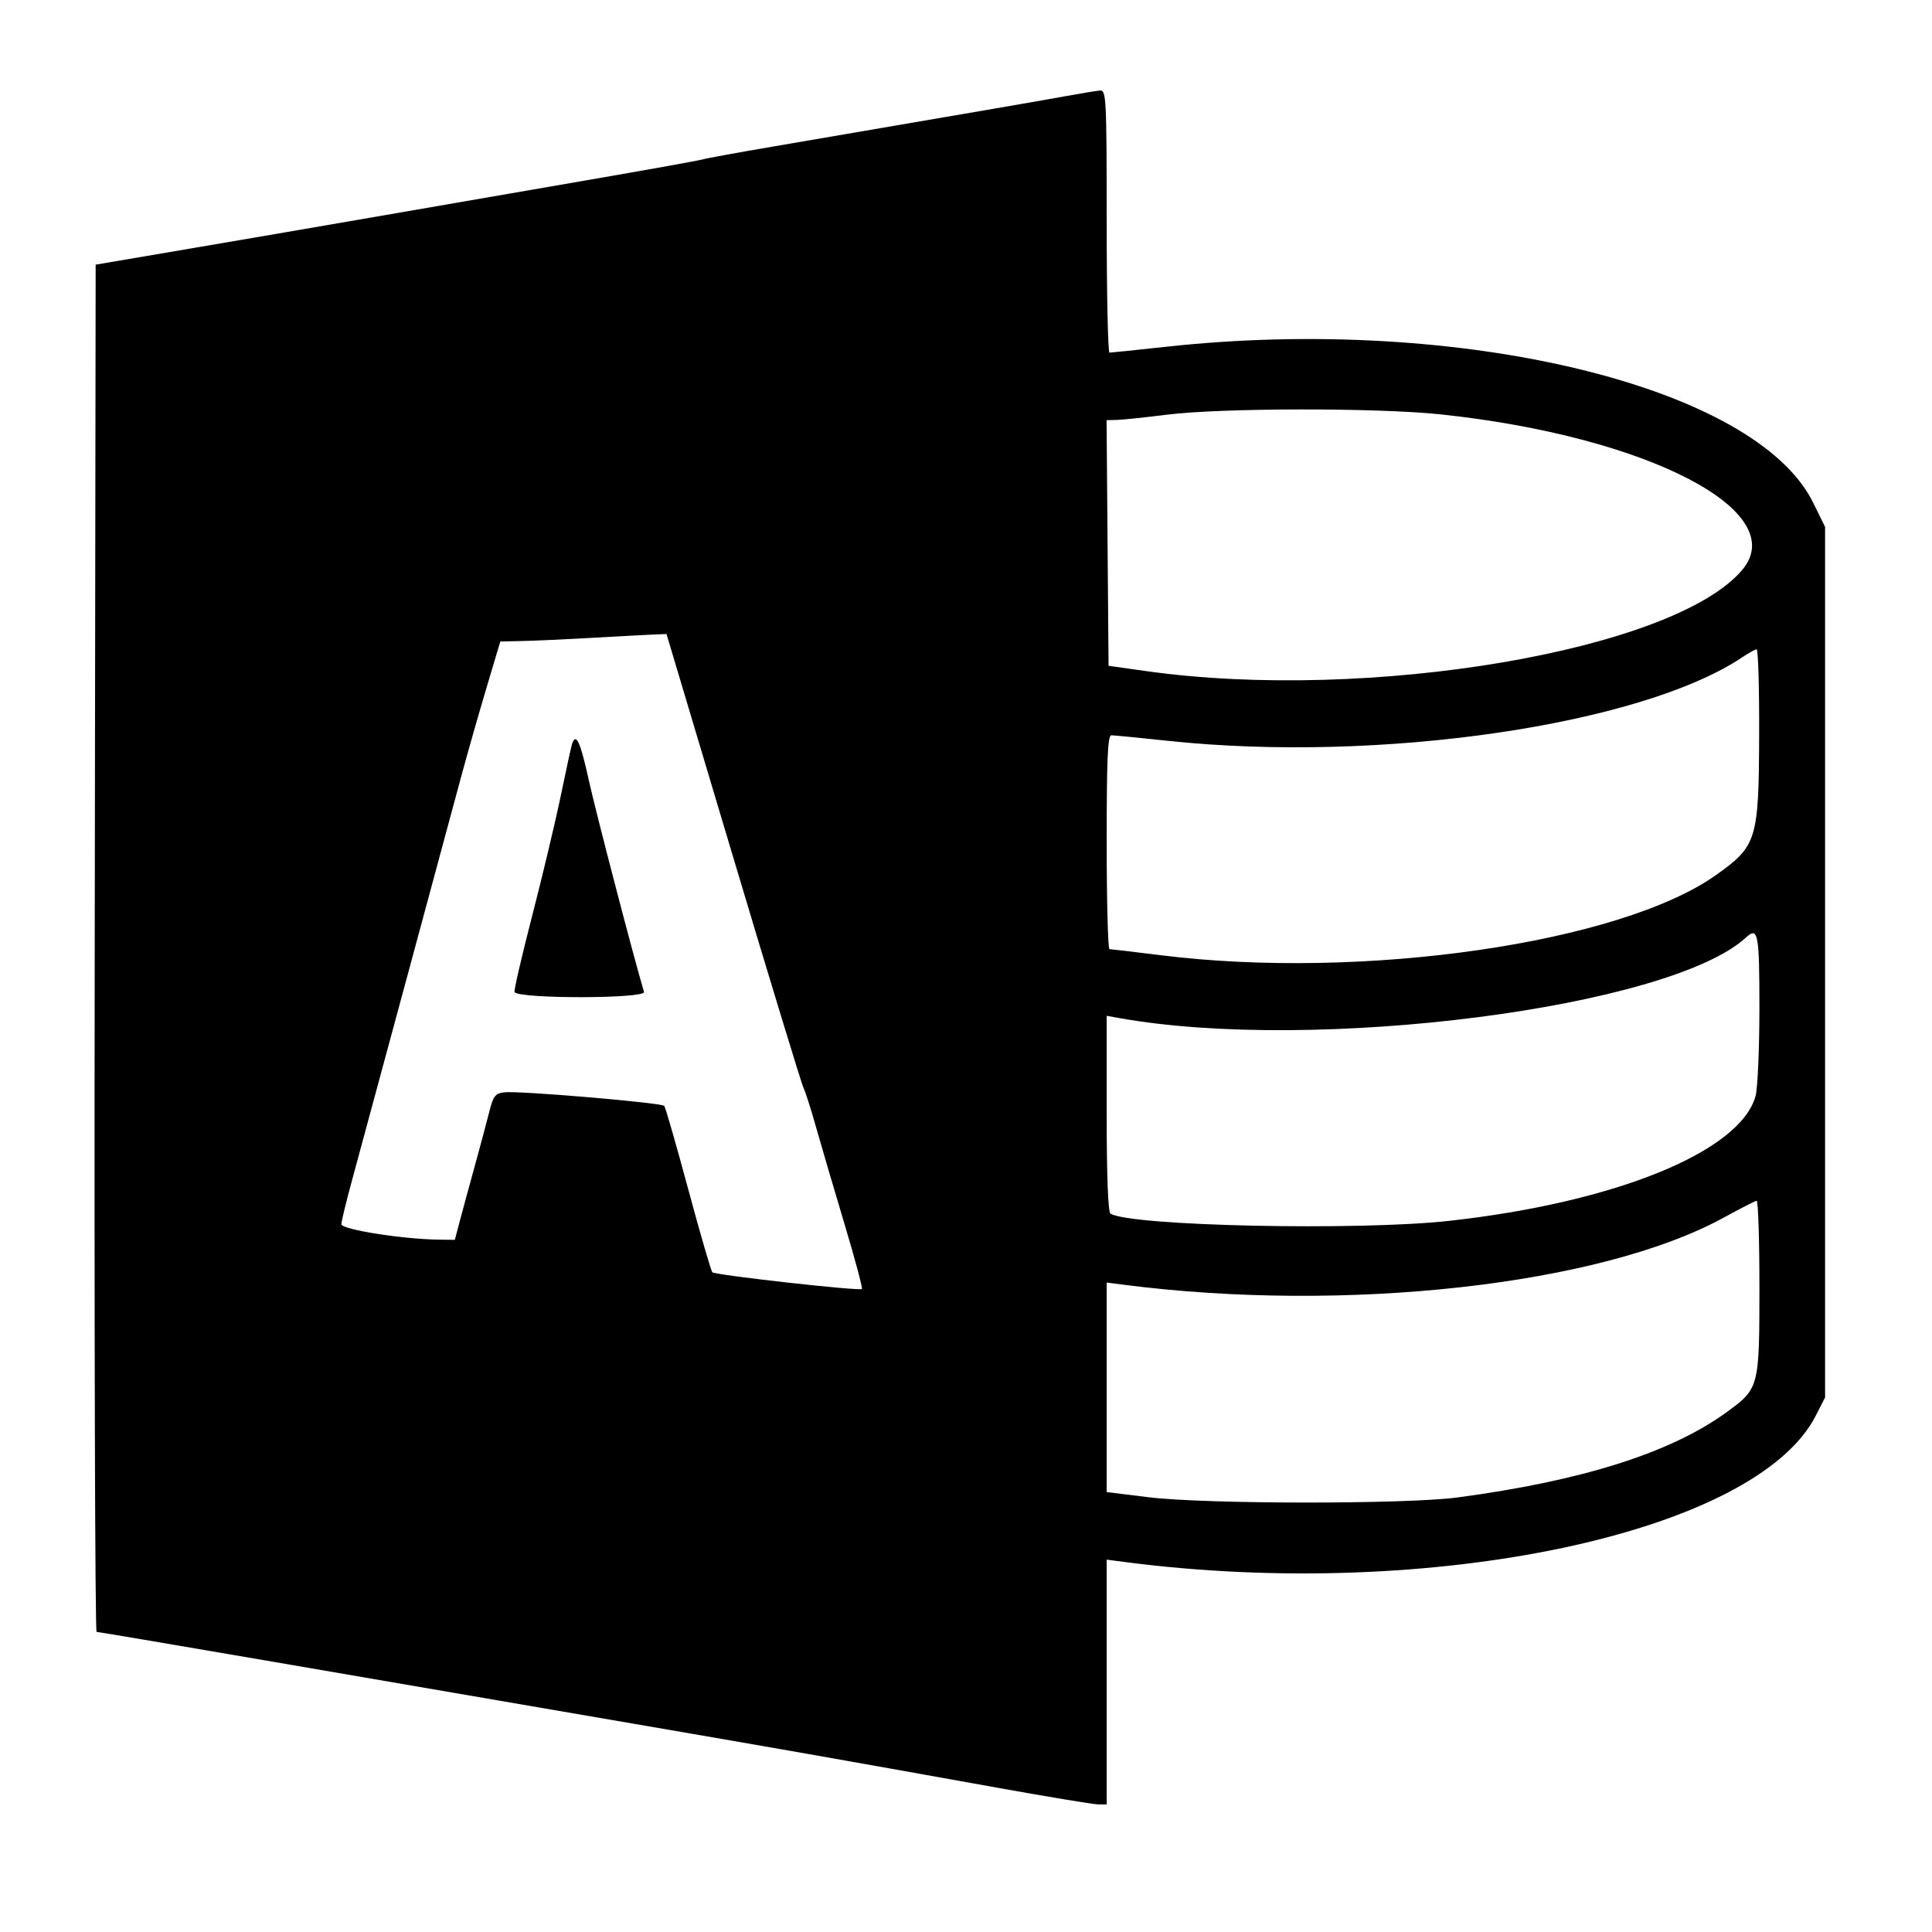
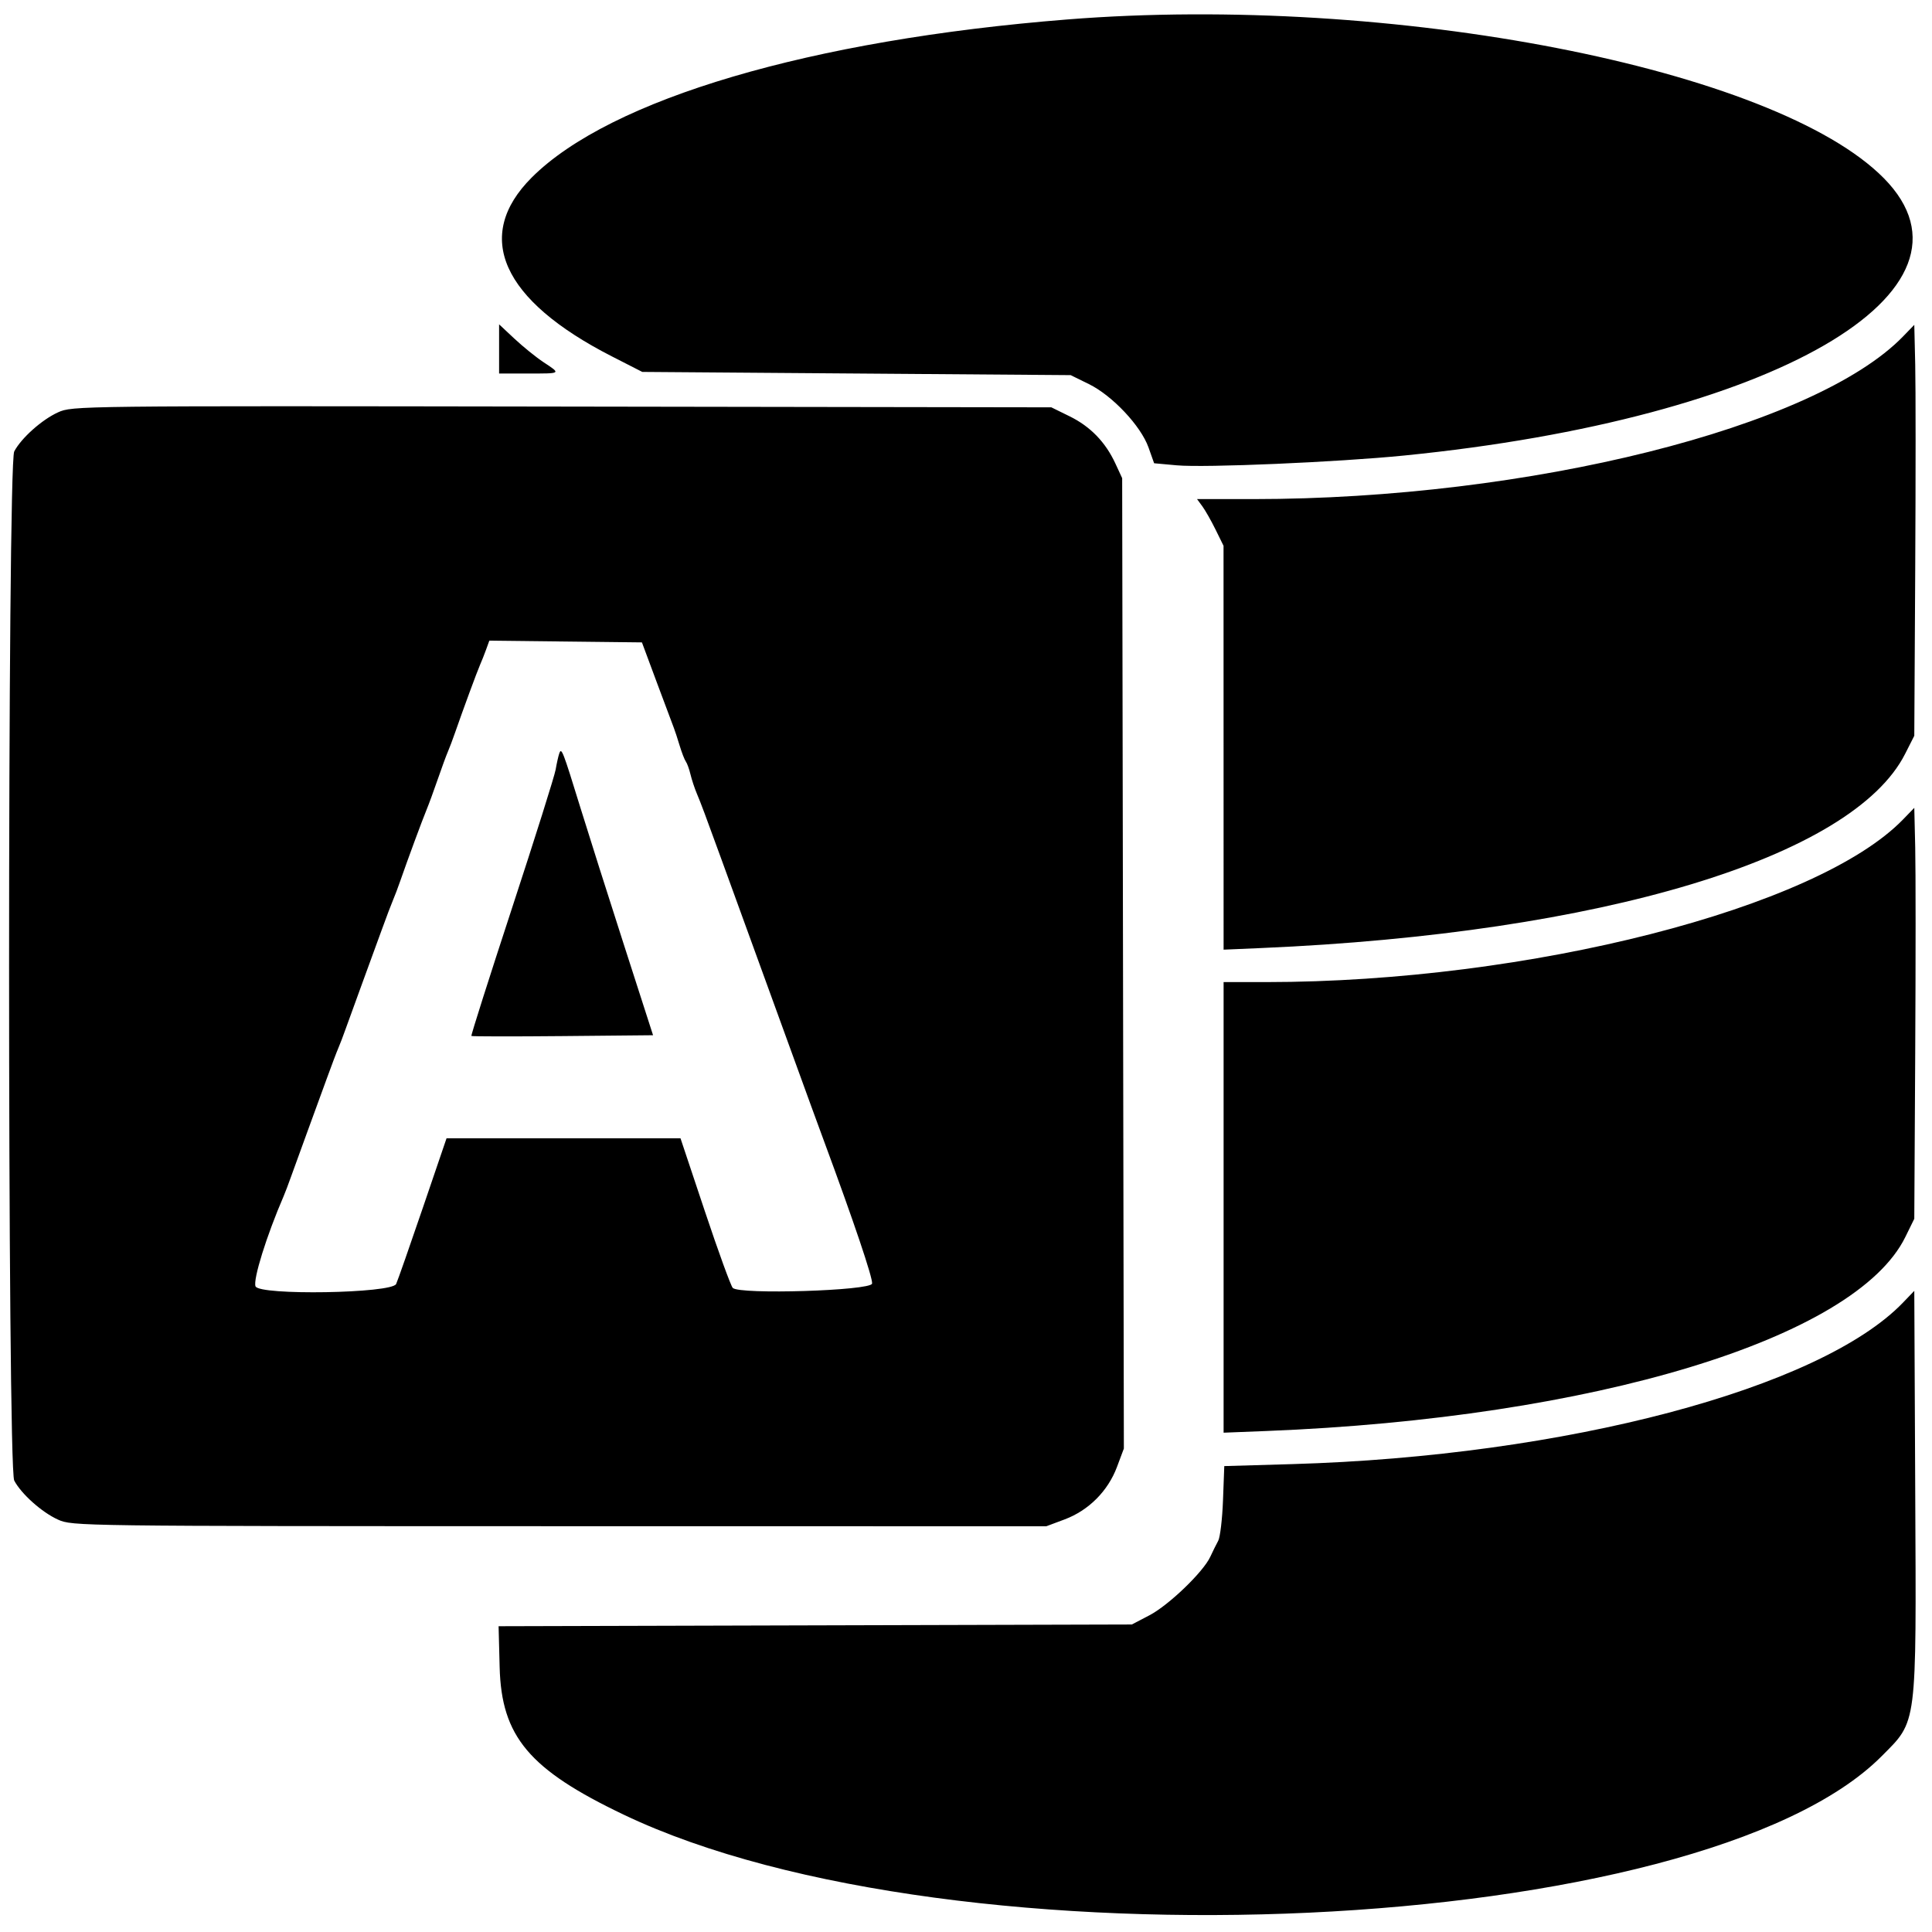
- <svg xmlns="http://www.w3.org/2000/svg" id="svg" version="1.1" width="515" height="515" style="display: block;">
+ <svg xmlns="http://www.w3.org/2000/svg" id="svg" width="400" height="400" viewBox="0, 0, 400,400">
  <g id="svgg">
-     <path id="path0" d="M284.500 25.552 C 278.214 26.709,264.536 29.065,206.071 39.062 C 196.407 40.715,187.939 42.262,187.253 42.501 C 186.566 42.740,172.841 45.208,156.753 47.987 C 140.664 50.765,115.800 55.064,101.500 57.541 C 87.200 60.018,64.250 63.957,50.500 66.295 L 25.500 70.546 25.247 252.773 C 25.108 352.998,25.333 435.001,25.747 435.002 C 26.161 435.003,47.425 438.602,73.000 443.000 C 98.575 447.398,139.300 454.398,163.500 458.555 C 208.177 466.229,222.228 468.698,266.000 476.567 C 279.475 478.990,291.512 480.978,292.750 480.986 L 295.000 481.000 295.000 448.371 L 295.000 415.742 299.750 416.363 C 381.418 427.033,468.005 408.716,484.005 377.386 L 486.500 372.500 486.500 256.479 L 486.500 140.458 483.310 133.979 C 468.006 102.899,389.216 83.894,311.000 92.416 C 303.025 93.285,296.163 93.997,295.750 93.998 C 295.337 93.999,295.000 78.250,295.000 59.000 C 295.000 26.283,294.886 24.009,293.250 24.132 C 292.288 24.205,288.350 24.844,284.500 25.552 M384.037 110.458 C 438.964 116.288,477.627 136.217,464.432 151.898 C 446.345 173.394,364.764 187.247,305.500 178.886 L 295.500 177.476 295.236 144.738 L 294.973 112.000 297.736 111.934 C 299.256 111.897,305.225 111.273,311.000 110.546 C 325.539 108.716,367.152 108.666,384.037 110.458 M195.516 228.750 C 205.336 261.613,213.737 289.175,214.184 290.000 C 214.631 290.825,216.135 295.529,217.525 300.453 C 218.915 305.377,222.330 317.000,225.114 326.282 C 227.897 335.564,229.981 343.352,229.745 343.589 C 229.132 344.201,190.628 339.899,189.877 339.134 C 189.534 338.785,186.644 328.825,183.454 317.000 C 180.264 305.175,177.393 295.184,177.074 294.797 C 176.367 293.941,138.387 290.710,134.448 291.171 C 131.993 291.459,131.482 292.130,130.386 296.500 C 129.697 299.250,127.951 305.775,126.506 311.000 C 125.061 316.225,123.286 322.750,122.560 325.500 L 121.242 330.500 116.871 330.441 C 107.242 330.310,91.000 327.733,91.000 326.336 C 91.000 325.583,92.323 320.137,93.941 314.234 C 95.559 308.330,102.105 284.150,108.488 260.500 C 114.871 236.850,121.434 212.550,123.073 206.500 C 124.712 200.450,127.698 189.988,129.709 183.250 L 133.365 171.000 139.433 170.864 C 142.770 170.790,150.900 170.419,157.500 170.040 C 164.100 169.661,171.336 169.272,173.581 169.175 L 177.662 169.000 195.516 228.750 M468.924 195.750 C 468.830 223.876,468.337 225.490,457.491 233.209 C 431.924 251.403,363.303 261.339,309.500 254.637 C 302.350 253.747,296.163 253.014,295.750 253.009 C 295.337 253.004,295.000 240.175,295.000 224.500 C 295.000 202.366,295.279 196.000,296.250 196.002 C 296.938 196.003,303.800 196.673,311.500 197.491 C 367.738 203.466,437.462 193.289,464.500 175.158 C 466.150 174.051,467.837 173.113,468.250 173.073 C 468.663 173.033,468.966 183.238,468.924 195.750 M152.510 198.250 C 152.276 198.938,150.923 205.125,149.506 212.000 C 148.088 218.875,144.628 233.397,141.818 244.270 C 139.007 255.144,136.914 264.248,137.168 264.501 C 138.968 266.302,172.205 266.215,171.667 264.411 C 168.890 255.093,158.770 216.261,156.901 207.750 C 154.697 197.715,153.545 195.222,152.510 198.250 M468.994 268.750 C 468.991 279.613,468.528 290.160,467.964 292.189 C 463.850 307.003,430.541 320.552,386.219 325.441 C 361.957 328.117,301.371 326.819,296.014 323.509 C 295.371 323.111,295.000 313.362,295.000 296.830 L 295.000 270.777 298.250 271.361 C 350.549 280.755,445.159 268.598,465.450 249.876 C 468.638 246.935,469.000 248.864,468.994 268.750 M468.996 343.250 C 468.992 369.836,468.915 370.130,460.287 376.413 C 445.405 387.249,421.777 394.739,388.500 399.169 C 374.750 400.999,321.283 400.965,306.250 399.116 L 295.000 397.733 295.000 369.805 L 295.000 341.877 299.250 342.428 C 358.698 350.128,426.709 342.544,459.500 324.559 C 463.900 322.146,467.837 320.133,468.250 320.086 C 468.663 320.039,468.998 330.462,468.996 343.250 " stroke="none" fill="#000000" fill-rule="evenodd" />
+     <path id="path0" d="M221.000 4.026 C 167.878 8.243,126.355 20.496,110.087 36.755 C 97.947 48.889,103.874 62.132,126.654 73.771 L 132.974 77.000 177.321 77.333 L 221.667 77.667 225.452 79.525 C 230.300 81.906,236.203 88.182,237.785 92.637 L 238.949 95.913 243.641 96.340 C 249.466 96.870,276.937 95.687,290.716 94.312 C 367.202 86.684,413.008 60.219,390.053 36.920 C 367.631 14.161,288.146 -1.305,221.000 4.026 M103.333 72.242 L 103.333 77.333 109.333 77.333 C 116.282 77.333,116.183 77.406,112.534 74.992 C 110.995 73.973,108.295 71.792,106.534 70.145 L 103.333 67.151 103.333 72.242 M394.015 69.649 C 375.747 88.513,316.544 103.329,259.419 103.333 L 247.837 103.333 248.938 104.833 C 249.544 105.658,250.777 107.833,251.680 109.667 L 253.320 113.000 253.327 154.809 L 253.333 196.618 261.167 196.281 C 331.476 193.258,383.551 177.554,394.427 156.095 L 396.333 152.333 396.525 118.000 C 396.630 99.117,396.630 79.974,396.525 75.461 L 396.333 67.255 394.015 69.649 M12.000 85.379 C 8.667 86.891,4.394 90.708,2.945 93.467 C 1.526 96.170,1.526 303.830,2.945 306.533 C 4.396 309.296,8.670 313.111,12.000 314.616 C 14.973 315.959,15.903 315.971,115.808 315.985 L 216.617 316.000 220.413 314.580 C 225.388 312.718,229.388 308.713,231.255 303.724 L 232.684 299.905 232.508 199.452 L 232.333 99.000 230.930 95.966 C 228.877 91.531,225.746 88.301,221.454 86.193 L 217.667 84.333 116.333 84.176 C 15.572 84.019,14.983 84.026,12.000 85.379 M136.003 141.333 C 137.706 145.917,139.280 150.117,139.499 150.667 C 139.719 151.217,140.261 152.867,140.703 154.333 C 141.145 155.800,141.727 157.300,141.995 157.667 C 142.263 158.033,142.697 159.233,142.959 160.333 C 143.222 161.433,143.818 163.233,144.285 164.333 C 145.082 166.210,146.052 168.801,149.283 177.688 C 150.016 179.704,151.216 183.004,151.950 185.021 C 152.683 187.038,153.883 190.338,154.616 192.354 C 155.350 194.371,156.550 197.671,157.283 199.688 C 158.016 201.704,159.216 205.004,159.950 207.021 C 160.683 209.038,161.883 212.338,162.616 214.354 C 163.350 216.371,164.550 219.671,165.283 221.688 C 166.016 223.704,167.216 227.004,167.950 229.021 C 168.683 231.038,169.864 234.258,170.575 236.177 C 176.749 252.851,180.754 264.721,180.555 265.757 C 180.272 267.226,153.141 268.069,151.714 266.653 C 151.321 266.263,148.725 259.132,145.944 250.806 L 140.889 235.667 116.671 235.667 L 92.453 235.667 87.566 250.000 C 84.878 257.883,82.383 265.008,82.020 265.833 C 81.162 267.788,53.642 268.246,52.902 266.318 C 52.361 264.908,55.203 255.797,58.720 247.667 C 59.038 246.933,59.721 245.133,60.239 243.667 C 60.756 242.200,62.227 238.150,63.508 234.667 C 64.788 231.183,66.651 226.083,67.647 223.333 C 68.644 220.583,69.723 217.733,70.045 217.000 C 70.367 216.267,71.054 214.467,71.572 213.000 C 72.090 211.533,73.561 207.483,74.841 204.000 C 76.121 200.517,77.984 195.417,78.980 192.667 C 79.977 189.917,81.056 187.067,81.378 186.333 C 81.700 185.600,82.381 183.800,82.890 182.333 C 84.402 177.979,87.419 169.815,88.309 167.667 C 88.765 166.567,89.812 163.717,90.634 161.333 C 91.457 158.950,92.393 156.400,92.714 155.667 C 93.035 154.933,93.714 153.133,94.223 151.667 C 95.882 146.892,98.778 139.032,99.382 137.667 C 99.707 136.933,100.273 135.503,100.641 134.488 L 101.310 132.642 117.107 132.821 L 132.905 133.000 136.003 141.333 M115.789 156.000 C 115.596 156.550,115.260 158.050,115.042 159.333 C 114.825 160.617,110.765 173.505,106.020 187.974 C 101.275 202.443,97.484 214.373,97.595 214.484 C 97.707 214.596,106.216 214.608,116.503 214.511 L 135.208 214.333 129.195 195.667 C 125.888 185.400,121.841 172.650,120.201 167.333 C 116.492 155.305,116.251 154.686,115.789 156.000 M394.015 169.649 C 376.180 188.066,316.491 203.314,262.167 203.331 L 253.333 203.333 253.333 249.978 L 253.333 296.623 262.167 296.275 C 329.893 293.610,384.152 277.139,394.479 256.110 L 396.333 252.333 396.525 218.000 C 396.630 199.117,396.630 179.974,396.525 175.461 L 396.333 167.255 394.015 169.649 M394.000 269.685 C 376.854 287.512,324.027 301.486,267.570 303.128 L 253.474 303.538 253.210 310.602 C 253.065 314.488,252.619 318.267,252.218 319.000 C 251.817 319.733,251.079 321.223,250.578 322.311 C 249.128 325.458,241.973 332.342,237.986 334.425 L 234.333 336.333 168.781 336.513 L 103.228 336.692 103.447 345.179 C 103.819 359.548,109.552 366.362,129.139 375.712 C 197.573 408.381,352.212 401.186,389.580 363.595 C 396.980 356.151,396.757 357.892,396.529 309.130 L 396.333 267.259 394.000 269.685 " stroke="none" fill="#000000" fill-rule="evenodd" />
  </g>
</svg>
